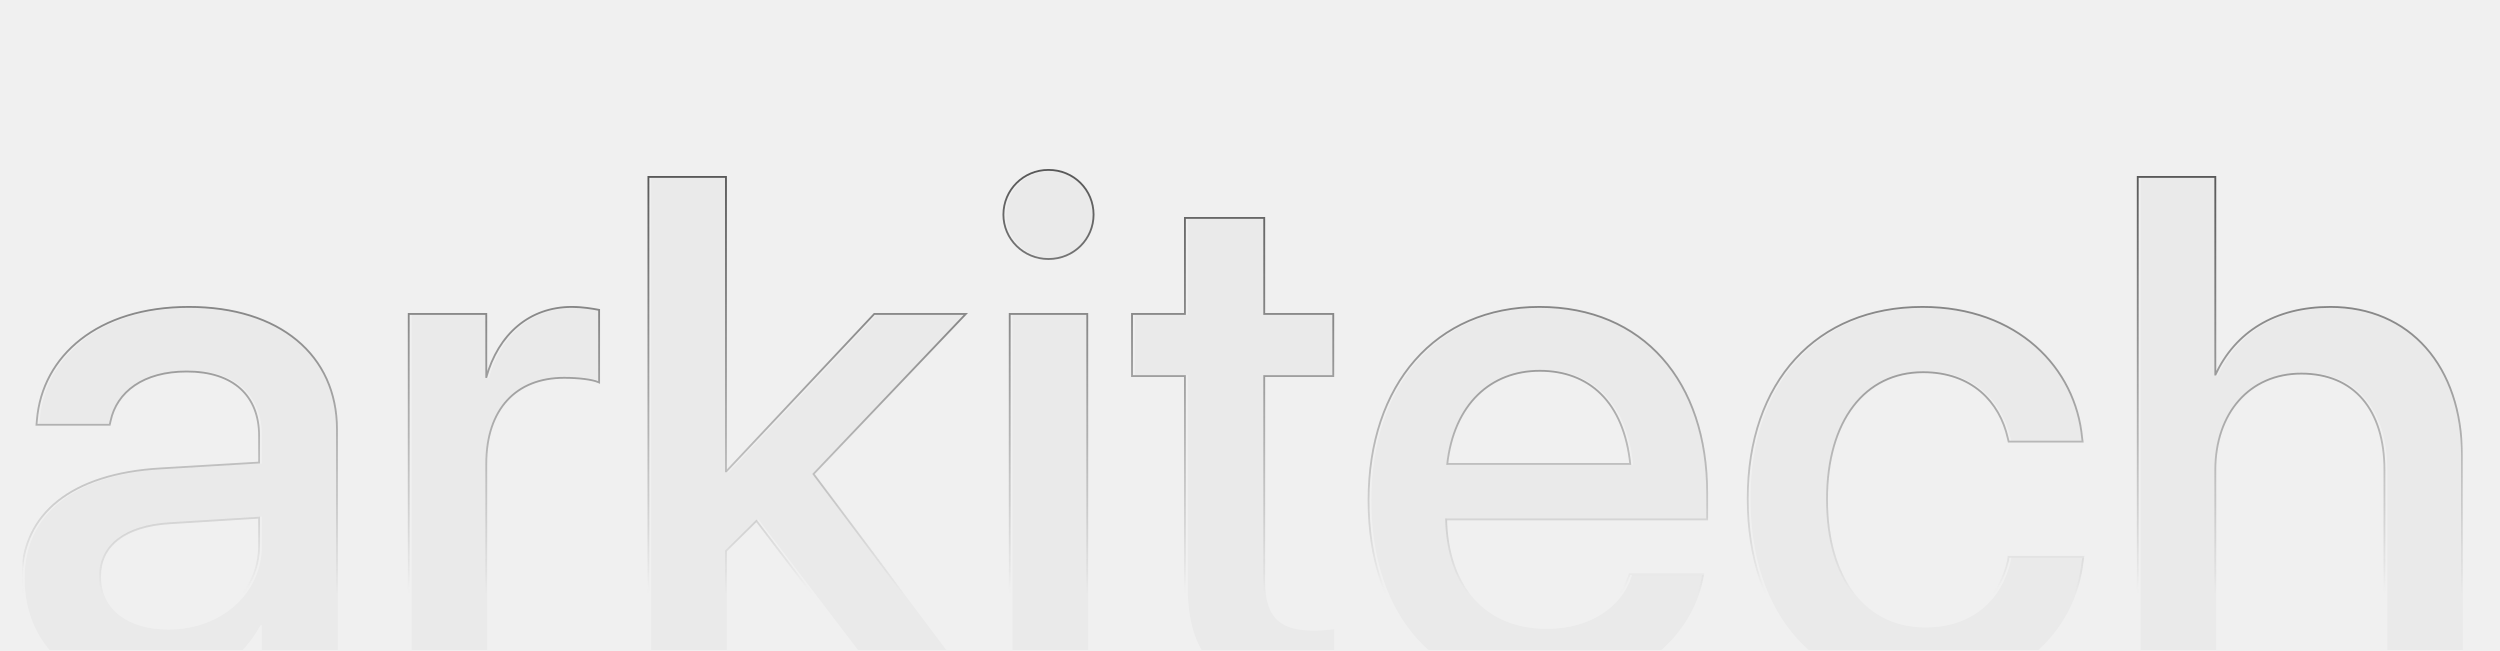
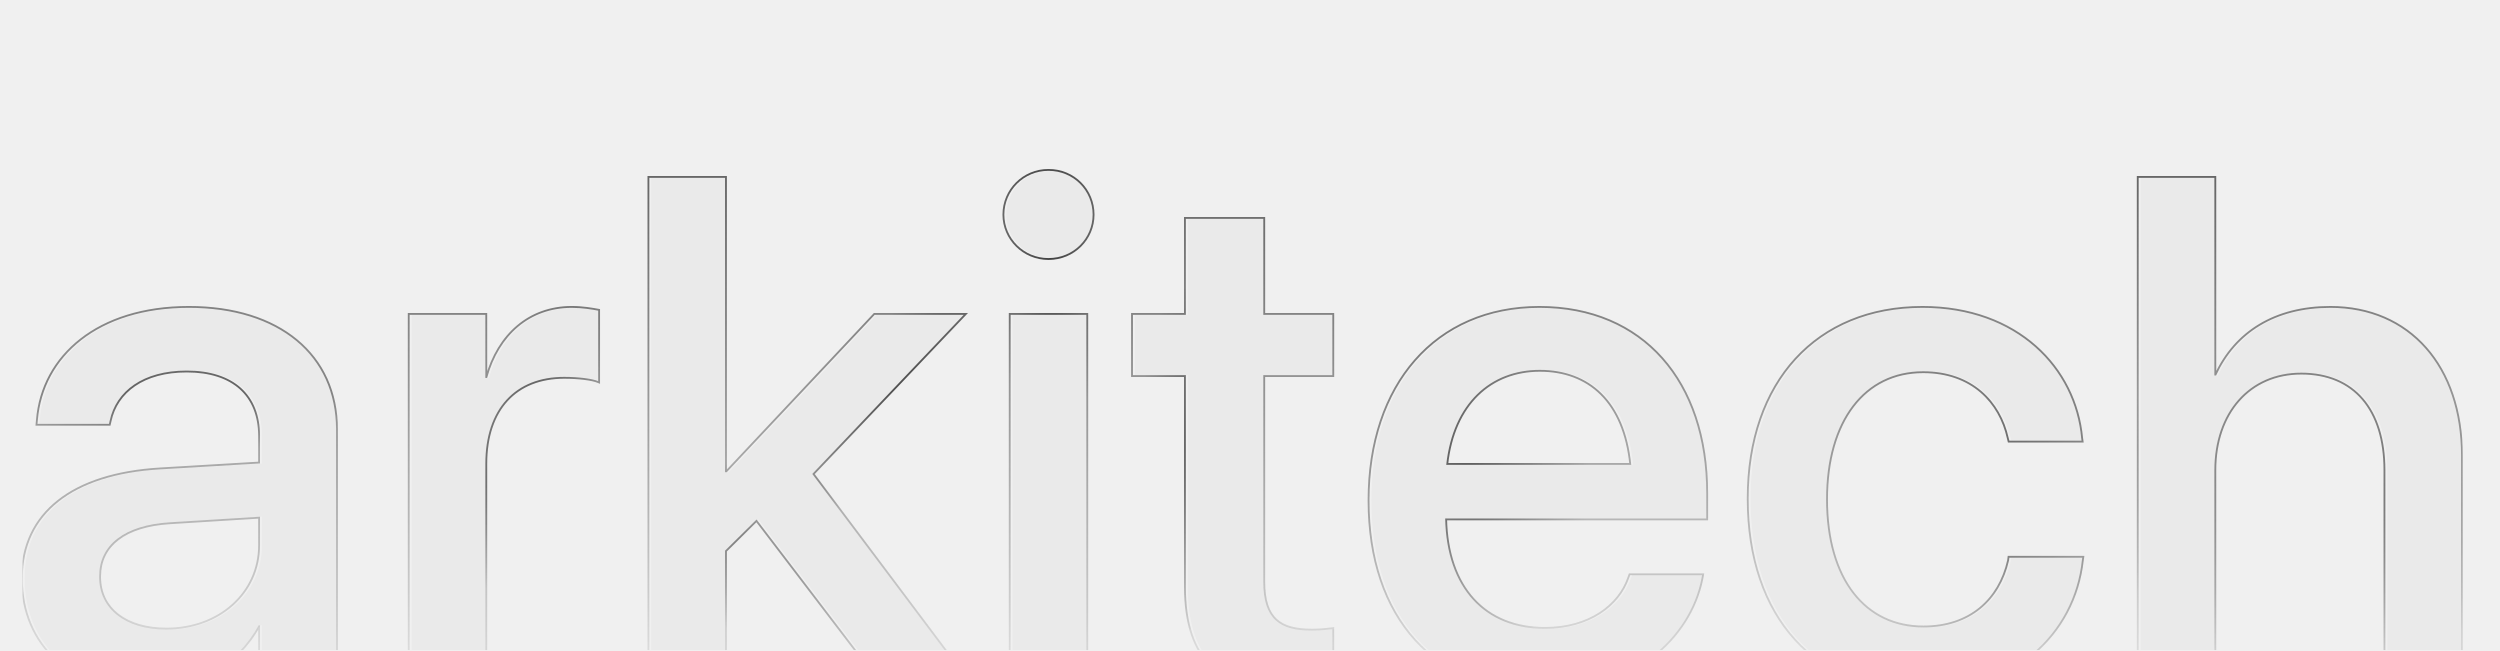
<svg xmlns="http://www.w3.org/2000/svg" width="1346" height="350" viewBox="0 0 1346 350" fill="none">
  <g style="mix-blend-mode:luminosity" clip-path="url(#clip0_156_2)">
    <path d="M79.487 371.585C39.866 371.585 13.264 347.246 13.264 311.587V311.21C13.264 276.683 40.055 255.552 87.034 252.721L140.995 249.514V234.609C140.995 212.723 126.844 199.516 101.562 199.516C77.978 199.516 63.45 210.648 60.054 226.496L59.677 228.194H21.188L21.377 226.119C24.207 191.969 53.828 165.744 102.694 165.744C151.183 165.744 181.936 191.403 181.936 231.213V368H140.995V336.68H140.24C128.731 358 105.713 371.585 79.487 371.585ZM54.394 310.644C54.394 328.002 68.733 338.945 90.619 338.945C119.297 338.945 140.995 319.511 140.995 293.663V278.192L92.506 281.211C67.978 282.72 54.394 293.475 54.394 310.266V310.644ZM221.557 368V169.517H262.311V203.478H263.254C269.669 180.271 286.272 165.744 308.913 165.744C314.761 165.744 319.855 166.687 323.063 167.253V205.176C319.855 203.855 312.686 202.912 304.762 202.912C278.536 202.912 262.311 220.081 262.311 249.703V368H221.557ZM350.609 368V95.746H391.362V254.231H392.305L471.925 169.517H519.848L438.341 255.174L523.055 368H475.698L408.343 279.702L391.362 296.493V368H350.609ZM565.506 138.952C552.299 138.952 541.734 128.387 541.734 115.557C541.734 102.539 552.299 91.973 565.506 91.973C578.902 91.973 589.279 102.539 589.279 115.557C589.279 128.387 578.902 138.952 565.506 138.952ZM545.13 368V169.517H585.883V368H545.13ZM697.577 371.962C658.333 371.962 639.466 355.359 639.466 315.738V201.969H610.976V169.517H639.466V117.821H681.162V169.517H718.331V201.969H681.162V313.285C681.162 333.473 690.218 339.511 707.388 339.511C711.727 339.511 715.312 339.133 718.331 338.756V370.264C713.614 371.019 705.878 371.962 697.577 371.962ZM831.911 371.962C773.611 371.962 738.33 332.152 738.33 269.513V269.325C738.33 207.252 774.177 165.744 829.836 165.744C885.494 165.744 919.643 205.742 919.643 265.362V279.136H779.083C779.838 316.681 800.403 338.567 832.854 338.567C857.004 338.567 873.041 326.115 878.136 311.21L878.702 309.7H917.379L917.002 311.776C910.587 343.284 880.022 371.962 831.911 371.962ZM830.024 199.139C803.61 199.139 783.234 217.062 779.649 250.269H879.268C875.872 215.93 856.627 199.139 830.024 199.139ZM1036.62 371.962C978.698 371.962 942.473 332.152 942.473 268.57V268.381C942.473 205.554 979.452 165.744 1036.05 165.744C1087.18 165.744 1118.13 198.573 1121.52 235.93L1121.71 237.25H1082.84L1082.47 235.741C1078.13 216.308 1063.03 199.893 1036.43 199.893C1004.73 199.893 984.169 226.307 984.169 268.759V268.947C984.169 312.342 1005.11 337.812 1036.62 337.812C1061.71 337.812 1077.75 323.285 1082.66 301.776L1082.84 300.267H1122.09L1121.9 301.587C1117.56 341.397 1084.35 371.962 1036.62 371.962ZM1152.46 368V95.746H1193.22V202.157H1194.16C1204.73 179.139 1226.05 165.744 1255.67 165.744C1298.12 165.744 1326.04 197.441 1326.04 245.363V368H1285.29V253.099C1285.29 220.27 1268.69 200.648 1240.01 200.648C1211.9 200.648 1193.22 222.157 1193.22 253.099V368H1152.46Z" fill="#0A0A0A" fill-opacity="0.03" />
    <mask id="mask0_156_2" style="mask-type:alpha" maskUnits="userSpaceOnUse" x="12" y="91" width="1314" height="281">
      <mask id="path-2-outside-1_156_2" maskUnits="userSpaceOnUse" x="11" y="90" width="1316" height="283" fill="black">
        <rect fill="white" x="11" y="90" width="1316" height="283" />
        <path d="M78.487 371.585C38.866 371.585 12.264 347.246 12.264 311.587V311.21C12.264 276.683 39.055 255.552 86.034 252.721L139.995 249.514V234.609C139.995 212.723 125.844 199.516 100.562 199.516C76.978 199.516 62.45 210.648 59.054 226.496L58.677 228.194H20.188L20.377 226.119C23.207 191.969 52.828 165.744 101.694 165.744C150.183 165.744 180.936 191.403 180.936 231.213V368H139.995V336.68H139.24C127.731 358 104.713 371.585 78.487 371.585ZM53.394 310.644C53.394 328.002 67.733 338.945 89.619 338.945C118.297 338.945 139.995 319.511 139.995 293.663V278.192L91.506 281.211C66.978 282.72 53.394 293.475 53.394 310.266V310.644ZM220.557 368V169.517H261.311V203.478H262.254C268.669 180.271 285.272 165.744 307.913 165.744C313.761 165.744 318.855 166.687 322.063 167.253V205.176C318.855 203.855 311.686 202.912 303.762 202.912C277.536 202.912 261.311 220.081 261.311 249.703V368H220.557ZM349.609 368V95.746H390.362V254.231H391.305L470.925 169.517H518.848L437.341 255.174L522.055 368H474.698L407.343 279.702L390.362 296.493V368H349.609ZM564.506 138.952C551.299 138.952 540.734 128.387 540.734 115.557C540.734 102.539 551.299 91.973 564.506 91.973C577.902 91.973 588.279 102.539 588.279 115.557C588.279 128.387 577.902 138.952 564.506 138.952ZM544.13 368V169.517H584.883V368H544.13ZM696.577 371.962C657.333 371.962 638.466 355.359 638.466 315.738V201.969H609.976V169.517H638.466V117.821H680.162V169.517H717.331V201.969H680.162V313.285C680.162 333.473 689.218 339.511 706.388 339.511C710.727 339.511 714.312 339.133 717.331 338.756V370.264C712.614 371.019 704.878 371.962 696.577 371.962ZM830.911 371.962C772.611 371.962 737.33 332.152 737.33 269.513V269.325C737.33 207.252 773.177 165.744 828.836 165.744C884.494 165.744 918.643 205.742 918.643 265.362V279.136H778.083C778.838 316.681 799.403 338.567 831.854 338.567C856.004 338.567 872.041 326.115 877.136 311.21L877.702 309.7H916.379L916.002 311.776C909.587 343.284 879.022 371.962 830.911 371.962ZM829.024 199.139C802.61 199.139 782.234 217.062 778.649 250.269H878.268C874.872 215.93 855.627 199.139 829.024 199.139ZM1035.62 371.962C977.698 371.962 941.473 332.152 941.473 268.57V268.381C941.473 205.554 978.452 165.744 1035.05 165.744C1086.18 165.744 1117.13 198.573 1120.52 235.93L1120.71 237.25H1081.84L1081.47 235.741C1077.13 216.308 1062.03 199.893 1035.43 199.893C1003.73 199.893 983.169 226.307 983.169 268.759V268.947C983.169 312.342 1004.11 337.812 1035.62 337.812C1060.71 337.812 1076.75 323.285 1081.66 301.776L1081.84 300.267H1121.09L1120.9 301.587C1116.56 341.397 1083.35 371.962 1035.62 371.962ZM1151.46 368V95.746H1192.22V202.157H1193.16C1203.73 179.139 1225.05 165.744 1254.67 165.744C1297.12 165.744 1325.04 197.441 1325.04 245.363V368H1284.29V253.099C1284.29 220.27 1267.69 200.648 1239.01 200.648C1210.9 200.648 1192.22 222.157 1192.22 253.099V368H1151.46Z" />
      </mask>
      <path d="M86.034 252.721L85.975 251.723L85.974 251.723L86.034 252.721ZM139.995 249.514L140.054 250.512L140.995 250.456V249.514H139.995ZM59.054 226.496L60.031 226.713L60.032 226.706L59.054 226.496ZM58.677 228.194V229.194H59.479L59.653 228.411L58.677 228.194ZM20.188 228.194L19.192 228.104L19.093 229.194H20.188V228.194ZM20.377 226.119L21.372 226.209L21.373 226.201L20.377 226.119ZM180.936 368V369H181.936V368H180.936ZM139.995 368H138.995V369H139.995V368ZM139.995 336.68H140.995V335.68H139.995V336.68ZM139.24 336.68V335.68H138.643L138.36 336.205L139.24 336.68ZM139.995 278.192H140.995V277.128L139.932 277.194L139.995 278.192ZM91.506 281.211L91.567 282.209L91.568 282.209L91.506 281.211ZM78.487 370.585C58.881 370.585 42.579 364.565 31.19 354.218C19.81 343.878 13.264 329.155 13.264 311.587H11.264C11.264 329.679 18.019 344.954 29.845 355.698C41.663 366.435 58.473 372.585 78.487 372.585V370.585ZM13.264 311.587V311.21H11.264V311.587H13.264ZM13.264 311.21C13.264 294.237 19.833 280.617 32.153 270.863C44.507 261.082 62.726 255.127 86.094 253.72L85.974 251.723C62.364 253.146 43.697 259.172 30.911 269.295C18.09 279.446 11.264 293.655 11.264 311.21H13.264ZM86.094 253.72L140.054 250.512L139.935 248.516L85.975 251.723L86.094 253.72ZM140.995 249.514V234.609H138.995V249.514H140.995ZM140.995 234.609C140.995 223.442 137.377 214.376 130.429 208.112C123.494 201.862 113.368 198.516 100.562 198.516V200.516C113.038 200.516 122.628 203.774 129.09 209.598C135.537 215.409 138.995 223.89 138.995 234.609H140.995ZM100.562 198.516C76.655 198.516 61.599 209.846 58.077 226.287L60.032 226.706C63.301 211.449 77.301 200.516 100.562 200.516V198.516ZM58.078 226.279L57.701 227.977L59.653 228.411L60.031 226.713L58.078 226.279ZM58.677 227.194H20.188V229.194H58.677V227.194ZM21.184 228.285L21.372 226.209L19.381 226.028L19.192 228.104L21.184 228.285ZM21.373 226.201C24.149 192.71 53.195 166.744 101.694 166.744V164.744C52.461 164.744 22.265 191.228 19.38 226.036L21.373 226.201ZM101.694 166.744C125.771 166.744 145.335 173.114 158.861 184.32C172.367 195.509 179.936 211.587 179.936 231.213H181.936C181.936 211.029 174.129 194.372 160.136 182.78C146.163 171.203 126.106 164.744 101.694 164.744V166.744ZM179.936 231.213V368H181.936V231.213H179.936ZM180.936 367H139.995V369H180.936V367ZM140.995 368V336.68H138.995V368H140.995ZM139.995 335.68H139.24V337.68H139.995V335.68ZM138.36 336.205C127.035 357.184 104.366 370.585 78.487 370.585V372.585C105.06 372.585 128.427 358.817 140.12 337.155L138.36 336.205ZM52.394 310.644C52.394 319.628 56.119 326.996 62.686 332.093C69.229 337.171 78.521 339.945 89.619 339.945V337.945C78.831 337.945 70.011 335.247 63.913 330.513C57.839 325.8 54.394 319.018 54.394 310.644H52.394ZM89.619 339.945C118.746 339.945 140.995 320.162 140.995 293.663H138.995C138.995 318.86 117.849 337.945 89.619 337.945V339.945ZM140.995 293.663V278.192H138.995V293.663H140.995ZM139.932 277.194L91.444 280.213L91.568 282.209L140.057 279.19L139.932 277.194ZM91.444 280.213C79.064 280.975 69.317 284.075 62.642 289.215C55.931 294.384 52.394 301.565 52.394 310.266H54.394C54.394 302.176 57.65 295.584 63.862 290.8C70.111 285.988 79.42 282.957 91.567 282.209L91.444 280.213ZM52.394 310.266V310.644H54.394V310.266H52.394ZM220.557 368H219.557V369H220.557V368ZM220.557 169.517V168.517H219.557V169.517H220.557ZM261.311 169.517H262.311V168.517H261.311V169.517ZM261.311 203.478H260.311V204.478H261.311V203.478ZM262.254 203.478V204.478H263.015L263.218 203.745L262.254 203.478ZM322.063 167.253H323.063V166.414L322.237 166.268L322.063 167.253ZM322.063 205.176L321.682 206.101L323.063 206.669V205.176H322.063ZM261.311 368V369H262.311V368H261.311ZM221.557 368V169.517H219.557V368H221.557ZM220.557 170.517H261.311V168.517H220.557V170.517ZM260.311 169.517V203.478H262.311V169.517H260.311ZM261.311 204.478H262.254V202.478H261.311V204.478ZM263.218 203.745C269.535 180.892 285.799 166.744 307.913 166.744V164.744C284.745 164.744 267.803 179.651 261.29 203.212L263.218 203.745ZM307.913 166.744C313.662 166.744 318.675 167.671 321.889 168.238L322.237 166.268C319.036 165.703 313.86 164.744 307.913 164.744V166.744ZM321.063 167.253V205.176H323.063V167.253H321.063ZM322.444 204.251C320.714 203.539 318.014 202.961 314.806 202.557C311.577 202.15 307.761 201.912 303.762 201.912V203.912C307.687 203.912 311.418 204.146 314.556 204.541C317.716 204.939 320.204 205.492 321.682 206.101L322.444 204.251ZM303.762 201.912C290.423 201.912 279.522 206.285 271.965 214.523C264.417 222.751 260.311 234.715 260.311 249.703H262.311C262.311 235.069 266.317 223.638 273.439 215.875C280.55 208.123 290.875 203.912 303.762 203.912V201.912ZM260.311 249.703V368H262.311V249.703H260.311ZM261.311 367H220.557V369H261.311V367ZM349.609 368H348.609V369H349.609V368ZM349.609 95.746V94.746H348.609V95.746H349.609ZM390.362 95.746H391.362V94.746H390.362V95.746ZM390.362 254.231H389.362V255.231H390.362V254.231ZM391.305 254.231V255.231H391.738L392.034 254.916L391.305 254.231ZM470.925 169.517V168.517H470.493L470.196 168.832L470.925 169.517ZM518.848 169.517L519.572 170.207L521.18 168.517H518.848V169.517ZM437.341 255.174L436.617 254.485L436.034 255.098L436.542 255.775L437.341 255.174ZM522.055 368V369H524.056L522.855 367.4L522.055 368ZM474.698 368L473.903 368.607L474.204 369H474.698V368ZM407.343 279.702L408.138 279.095L407.448 278.191L406.639 278.991L407.343 279.702ZM390.362 296.493L389.659 295.782L389.362 296.076V296.493H390.362ZM390.362 368V369H391.362V368H390.362ZM350.609 368V95.746H348.609V368H350.609ZM349.609 96.746H390.362V94.746H349.609V96.746ZM389.362 95.746V254.231H391.362V95.746H389.362ZM390.362 255.231H391.305V253.231H390.362V255.231ZM392.034 254.916L471.654 170.202L470.196 168.832L390.577 253.546L392.034 254.916ZM470.925 170.517H518.848V168.517H470.925V170.517ZM518.123 168.828L436.617 254.485L438.066 255.864L519.572 170.207L518.123 168.828ZM436.542 255.775L521.255 368.6L522.855 367.4L438.141 254.574L436.542 255.775ZM522.055 367H474.698V369H522.055V367ZM475.494 367.393L408.138 279.095L406.548 280.308L473.903 368.607L475.494 367.393ZM406.639 278.991L389.659 295.782L391.065 297.204L408.046 280.413L406.639 278.991ZM389.362 296.493V368H391.362V296.493H389.362ZM390.362 367H349.609V369H390.362V367ZM544.13 368H543.13V369H544.13V368ZM544.13 169.517V168.517H543.13V169.517H544.13ZM584.883 169.517H585.883V168.517H584.883V169.517ZM584.883 368V369H585.883V368H584.883ZM564.506 137.952C551.841 137.952 541.734 127.824 541.734 115.557H539.734C539.734 128.949 550.757 139.952 564.506 139.952V137.952ZM541.734 115.557C541.734 103.096 551.846 92.973 564.506 92.973V90.973C550.752 90.973 539.734 101.981 539.734 115.557H541.734ZM564.506 92.973C577.35 92.973 587.279 103.091 587.279 115.557H589.279C589.279 101.986 578.454 90.973 564.506 90.973V92.973ZM587.279 115.557C587.279 127.829 577.355 137.952 564.506 137.952V139.952C578.449 139.952 589.279 128.944 589.279 115.557H587.279ZM545.13 368V169.517H543.13V368H545.13ZM544.13 170.517H584.883V168.517H544.13V170.517ZM583.883 169.517V368H585.883V169.517H583.883ZM584.883 367H544.13V369H584.883V367ZM638.466 201.969H639.466V200.969H638.466V201.969ZM609.976 201.969H608.976V202.969H609.976V201.969ZM609.976 169.517V168.517H608.976V169.517H609.976ZM638.466 169.517V170.517H639.466V169.517H638.466ZM638.466 117.821V116.821H637.466V117.821H638.466ZM680.162 117.821H681.162V116.821H680.162V117.821ZM680.162 169.517H679.162V170.517H680.162V169.517ZM717.331 169.517H718.331V168.517H717.331V169.517ZM717.331 201.969V202.969H718.331V201.969H717.331ZM680.162 201.969V200.969H679.162V201.969H680.162ZM717.331 338.756H718.331V337.623L717.206 337.764L717.331 338.756ZM717.331 370.264L717.489 371.251L718.331 371.117V370.264H717.331ZM696.577 370.962C677.069 370.962 662.846 366.832 653.492 357.981C644.149 349.143 639.466 335.407 639.466 315.738H637.466C637.466 335.689 642.216 350.066 652.117 359.434C662.008 368.791 676.84 372.962 696.577 372.962V370.962ZM639.466 315.738V201.969H637.466V315.738H639.466ZM638.466 200.969H609.976V202.969H638.466V200.969ZM610.976 201.969V169.517H608.976V201.969H610.976ZM609.976 170.517H638.466V168.517H609.976V170.517ZM639.466 169.517V117.821H637.466V169.517H639.466ZM638.466 118.821H680.162V116.821H638.466V118.821ZM679.162 117.821V169.517H681.162V117.821H679.162ZM680.162 170.517H717.331V168.517H680.162V170.517ZM716.331 169.517V201.969H718.331V169.517H716.331ZM717.331 200.969H680.162V202.969H717.331V200.969ZM679.162 201.969V313.285H681.162V201.969H679.162ZM679.162 313.285C679.162 323.501 681.451 330.398 686.162 334.706C690.853 338.996 697.726 340.511 706.388 340.511V338.511C697.88 338.511 691.64 337.006 687.511 333.23C683.402 329.472 681.162 323.257 681.162 313.285H679.162ZM706.388 340.511C710.787 340.511 714.418 340.128 717.455 339.748L717.206 337.764C714.206 338.139 710.667 338.511 706.388 338.511V340.511ZM716.331 338.756V370.264H718.331V338.756H716.331ZM717.173 369.277C712.489 370.026 704.809 370.962 696.577 370.962V372.962C704.947 372.962 712.738 372.012 717.489 371.251L717.173 369.277ZM918.643 279.136V280.136H919.643V279.136H918.643ZM778.083 279.136V278.136H777.063L777.083 279.156L778.083 279.136ZM877.136 311.21L876.199 310.859L876.194 310.872L876.189 310.886L877.136 311.21ZM877.702 309.7V308.7H877.009L876.765 309.349L877.702 309.7ZM916.379 309.7L917.363 309.879L917.578 308.7H916.379V309.7ZM916.002 311.776L916.982 311.975L916.984 311.965L916.986 311.955L916.002 311.776ZM778.649 250.269L777.655 250.161L777.535 251.269H778.649V250.269ZM878.268 250.269V251.269H879.371L879.263 250.17L878.268 250.269ZM830.911 370.962C802 370.962 778.89 361.099 762.999 343.556C747.097 326.001 738.33 300.65 738.33 269.513H736.33C736.33 301.015 745.203 326.889 761.517 344.899C777.842 362.92 801.522 372.962 830.911 372.962V370.962ZM738.33 269.513V269.325H736.33V269.513H738.33ZM738.33 269.325C738.33 238.476 747.236 212.833 762.962 194.916C778.677 177.013 801.272 166.744 828.836 166.744V164.744C800.741 164.744 777.583 175.228 761.459 193.597C745.347 211.953 736.33 238.1 736.33 269.325H738.33ZM828.836 166.744C856.41 166.744 878.578 176.643 893.864 193.859C909.16 211.089 917.643 235.738 917.643 265.362H919.643C919.643 235.367 911.052 210.206 895.359 192.532C879.655 174.843 856.919 164.744 828.836 164.744V166.744ZM917.643 265.362V279.136H919.643V265.362H917.643ZM918.643 278.136H778.083V280.136H918.643V278.136ZM777.083 279.156C777.464 298.101 782.846 313.216 792.344 323.606C801.854 334.009 815.392 339.567 831.854 339.567V337.567C815.865 337.567 802.895 332.183 793.82 322.256C784.734 312.317 779.457 297.716 779.083 279.115L777.083 279.156ZM831.854 339.567C856.356 339.567 872.826 326.91 878.082 311.533L876.189 310.886C871.257 325.319 855.653 337.567 831.854 337.567V339.567ZM878.072 311.561L878.638 310.052L876.765 309.349L876.199 310.859L878.072 311.561ZM877.702 310.7H916.379V308.7H877.702V310.7ZM915.395 309.522L915.018 311.597L916.986 311.955L917.363 309.879L915.395 309.522ZM915.022 311.576C908.712 342.569 878.599 370.962 830.911 370.962V372.962C879.445 372.962 910.462 343.999 916.982 311.975L915.022 311.576ZM829.024 198.139C815.582 198.139 803.625 202.705 794.577 211.536C785.534 220.361 779.467 233.377 777.655 250.161L779.643 250.376C781.416 233.954 787.329 221.405 795.974 212.967C804.614 204.535 816.053 200.139 829.024 200.139V198.139ZM778.649 251.269H878.268V249.269H778.649V251.269ZM879.263 250.17C877.549 232.838 871.822 219.813 863.053 211.117C854.275 202.411 842.544 198.139 829.024 198.139V200.139C842.107 200.139 853.3 204.262 861.644 212.537C869.997 220.821 875.591 233.362 877.272 250.367L879.263 250.17ZM1120.52 235.93L1119.53 236.02L1119.53 236.046L1119.53 236.071L1120.52 235.93ZM1120.71 237.25V238.25H1121.86L1121.7 237.109L1120.71 237.25ZM1081.84 237.25L1080.87 237.493L1081.06 238.25H1081.84V237.25ZM1081.47 235.741L1080.49 235.959L1080.49 235.971L1080.5 235.984L1081.47 235.741ZM1081.66 301.776L1082.63 301.999L1082.64 301.95L1082.65 301.9L1081.66 301.776ZM1081.84 300.267V299.267H1080.96L1080.85 300.143L1081.84 300.267ZM1121.09 300.267L1122.08 300.408L1122.24 299.267H1121.09V300.267ZM1120.9 301.587L1119.91 301.446L1119.91 301.463L1119.91 301.479L1120.9 301.587ZM1035.62 370.962C1006.9 370.962 983.646 361.1 967.565 343.436C951.474 325.762 942.473 300.176 942.473 268.57H940.473C940.473 300.547 949.584 326.656 966.086 344.783C982.598 362.92 1006.42 372.962 1035.62 372.962V370.962ZM942.473 268.57V268.381H940.473V268.57H942.473ZM942.473 268.381C942.473 237.161 951.658 211.762 967.775 194.178C983.883 176.603 1007 166.744 1035.05 166.744V164.744C1006.51 164.744 982.832 174.79 966.301 192.826C949.777 210.854 940.473 236.774 940.473 268.381H942.473ZM1035.05 166.744C1085.7 166.744 1116.18 199.206 1119.53 236.02L1121.52 235.839C1118.07 197.939 1086.67 164.744 1035.05 164.744V166.744ZM1119.53 236.071L1119.72 237.392L1121.7 237.109L1121.51 235.788L1119.53 236.071ZM1120.71 236.25H1081.84V238.25H1120.71V236.25ZM1082.81 237.008L1082.44 235.498L1080.5 235.984L1080.87 237.493L1082.81 237.008ZM1082.44 235.523C1080.23 225.627 1075.28 216.463 1067.45 209.77C1059.61 203.069 1048.95 198.893 1035.43 198.893V200.893C1048.52 200.893 1058.7 204.925 1066.15 211.29C1073.6 217.662 1078.36 226.422 1080.49 235.959L1082.44 235.523ZM1035.43 198.893C1019.27 198.893 1005.91 205.64 996.619 217.799C987.345 229.933 982.169 247.384 982.169 268.759H984.169C984.169 247.682 989.276 230.701 998.208 219.014C1007.12 207.354 1019.89 200.893 1035.43 200.893V198.893ZM982.169 268.759V268.947H984.169V268.759H982.169ZM982.169 268.947C982.169 290.793 987.44 308.249 996.79 320.267C1006.16 332.311 1019.57 338.812 1035.62 338.812V336.812C1020.16 336.812 1007.35 330.578 998.368 319.039C989.37 307.473 984.169 290.496 984.169 268.947H982.169ZM1035.62 338.812C1048.37 338.812 1058.88 335.119 1066.84 328.635C1074.8 322.154 1080.14 312.937 1082.63 301.999L1080.68 301.554C1078.27 312.124 1073.14 320.925 1065.58 327.085C1058.02 333.242 1047.97 336.812 1035.62 336.812V338.812ZM1082.65 301.9L1082.84 300.391L1080.85 300.143L1080.66 301.652L1082.65 301.9ZM1081.84 301.267H1121.09V299.267H1081.84V301.267ZM1120.1 300.125L1119.91 301.446L1121.89 301.729L1122.08 300.408L1120.1 300.125ZM1119.91 301.479C1115.63 340.737 1082.89 370.962 1035.62 370.962V372.962C1083.82 372.962 1117.49 342.058 1121.89 301.696L1119.91 301.479ZM1151.46 368H1150.46V369H1151.46V368ZM1151.46 95.746V94.746H1150.46V95.746H1151.46ZM1192.22 95.746H1193.22V94.746H1192.22V95.746ZM1192.22 202.157H1191.22V203.157H1192.22V202.157ZM1193.16 202.157V203.157H1193.8L1194.07 202.575L1193.16 202.157ZM1325.04 368V369H1326.04V368H1325.04ZM1284.29 368H1283.29V369H1284.29V368ZM1192.22 368V369H1193.22V368H1192.22ZM1152.46 368V95.746H1150.46V368H1152.46ZM1151.46 96.746H1192.22V94.746H1151.46V96.746ZM1191.22 95.746V202.157H1193.22V95.746H1191.22ZM1192.22 203.157H1193.16V201.157H1192.22V203.157ZM1194.07 202.575C1204.45 179.952 1225.39 166.744 1254.67 166.744V164.744C1224.7 164.744 1203 178.327 1192.25 201.74L1194.07 202.575ZM1254.67 166.744C1275.63 166.744 1292.94 174.561 1305.02 188.244C1317.12 201.94 1324.04 221.592 1324.04 245.363H1326.04C1326.04 221.212 1319 201.054 1306.52 186.921C1294.03 172.775 1276.16 164.744 1254.67 164.744V166.744ZM1324.04 245.363V368H1326.04V245.363H1324.04ZM1325.04 367H1284.29V369H1325.04V367ZM1285.29 368V253.099H1283.29V368H1285.29ZM1285.29 253.099C1285.29 236.527 1281.1 223.155 1273.16 213.911C1265.21 204.646 1253.59 199.648 1239.01 199.648V201.648C1253.1 201.648 1264.13 206.461 1271.64 215.214C1279.18 223.988 1283.29 236.842 1283.29 253.099H1285.29ZM1239.01 199.648C1224.68 199.648 1212.71 205.137 1204.32 214.607C1195.95 224.067 1191.22 237.43 1191.22 253.099H1193.22C1193.22 237.826 1197.83 224.963 1205.82 215.933C1213.8 206.913 1225.22 201.648 1239.01 201.648V199.648ZM1191.22 253.099V368H1193.22V253.099H1191.22ZM1192.22 367H1151.46V369H1192.22V367Z" fill="black" mask="url(#path-2-outside-1_156_2)" />
    </mask>
    <g mask="url(#mask0_156_2)">
-       <rect x="-90" y="73" width="1526" height="269" fill="url(#paint0_linear_156_2)" />
+       <rect x="-90" y="73" width="1526" height="345" fill="url(#paint0_linear_156_2)" />
+       <rect x="4" y="182" width="191" height="61" fill="url(#paint1_radial_156_2)" fill-opacity="0.47" />
+       <rect x="210.078" y="309.226" width="183.061" height="62" transform="rotate(-65.2354 210.078 309.226)" fill="url(#paint2_radial_156_2)" fill-opacity="0.47" />
+       <rect x="443.373" y="416.763" width="183.061" height="62" transform="rotate(-123.626 443.373 416.763)" fill="url(#paint3_radial_156_2)" fill-opacity="0.47" />
+       <rect x="400" y="255.875" width="183.061" height="62" transform="rotate(-47.9226 400 255.875)" fill="url(#paint4_radial_156_2)" fill-opacity="0.47" />
+       <rect x="535.67" y="230.945" width="183.061" height="62" transform="rotate(-90.8355 535.67 230.945)" fill="url(#paint5_radial_156_2)" fill-opacity="0.47" />
+       <rect x="614.67" y="338.945" width="183.061" height="62" transform="rotate(-90.8355 614.67 338.945)" fill="url(#paint6_radial_156_2)" fill-opacity="0.47" />
+       <rect x="722.67" y="350.002" width="183.061" height="134.479" transform="rotate(-90.8355 722.67 350.002)" fill="url(#paint7_radial_156_2)" fill-opacity="0.47" />
+       <rect x="973.67" y="360.903" width="183.061" height="196.268" transform="rotate(-90.8355 973.67 360.903)" fill="url(#paint8_radial_156_2)" fill-opacity="0.47" />
+       <rect x="1152.67" y="370.903" width="183.061" height="196.268" transform="rotate(-90.8355 1152.67 370.903)" fill="url(#paint9_radial_156_2)" fill-opacity="0.47" />
    </g>
  </g>
  <defs>
-     <linearGradient id="paint0_linear_156_2" x1="673.866" y1="53.153" x2="673.839" y2="342" gradientUnits="userSpaceOnUse">
-       <stop stop-color="#404040" />
+     <linearGradient id="paint0_linear_156_2" x1="673.866" y1="47.546" x2="673.822" y2="418" gradientUnits="userSpaceOnUse">
+       <stop stop-color="#5A5555" />
      <stop offset="0.923" stop-color="#313131" stop-opacity="0" />
    </linearGradient>
+     <radialGradient id="paint1_radial_156_2" cx="0" cy="0" r="1" gradientUnits="userSpaceOnUse" gradientTransform="translate(99.5 212.5) rotate(90) scale(30.5 101.47)">
+       <stop />
+       <stop offset="1" stop-opacity="0" />
+     </radialGradient>
+     <radialGradient id="paint2_radial_156_2" cx="0" cy="0" r="1" gradientUnits="userSpaceOnUse" gradientTransform="translate(301.608 340.226) rotate(90) scale(31 97.2518)">
+       <stop />
+       <stop offset="1" stop-opacity="0" />
+     </radialGradient>
+     <radialGradient id="paint3_radial_156_2" cx="0" cy="0" r="1" gradientUnits="userSpaceOnUse" gradientTransform="translate(534.903 447.763) rotate(90) scale(31 97.2518)">
+       <stop />
+       <stop offset="1" stop-opacity="0" />
+     </radialGradient>
+     <radialGradient id="paint4_radial_156_2" cx="0" cy="0" r="1" gradientUnits="userSpaceOnUse" gradientTransform="translate(491.53 286.875) rotate(90) scale(31 97.2518)">
+       <stop />
+       <stop offset="1" stop-opacity="0" />
+     </radialGradient>
+     <radialGradient id="paint5_radial_156_2" cx="0" cy="0" r="1" gradientUnits="userSpaceOnUse" gradientTransform="translate(627.2 261.945) rotate(90) scale(31 97.2518)">
+       <stop />
+       <stop offset="1" stop-opacity="0" />
+     </radialGradient>
+     <radialGradient id="paint6_radial_156_2" cx="0" cy="0" r="1" gradientUnits="userSpaceOnUse" gradientTransform="translate(706.2 369.945) rotate(90) scale(31 97.2518)">
+       <stop />
+       <stop offset="1" stop-opacity="0" />
+     </radialGradient>
+     <radialGradient id="paint7_radial_156_2" cx="0" cy="0" r="1" gradientUnits="userSpaceOnUse" gradientTransform="translate(814.2 417.242) rotate(90) scale(67.2397 97.2518)">
+       <stop />
+       <stop offset="1" stop-opacity="0" />
+     </radialGradient>
+     <radialGradient id="paint8_radial_156_2" cx="0" cy="0" r="1" gradientUnits="userSpaceOnUse" gradientTransform="translate(1065.2 459.037) rotate(90) scale(98.1339 97.2518)">
+       <stop />
+       <stop offset="1" stop-opacity="0" />
+     </radialGradient>
+     <radialGradient id="paint9_radial_156_2" cx="0" cy="0" r="1" gradientUnits="userSpaceOnUse" gradientTransform="translate(1244.2 469.037) rotate(90) scale(98.1339 97.2518)">
+       <stop />
+       <stop offset="1" stop-opacity="0" />
+     </radialGradient>
    <clipPath id="clip0_156_2">
      <rect width="1346" height="350" fill="white" />
    </clipPath>
  </defs>
</svg>
